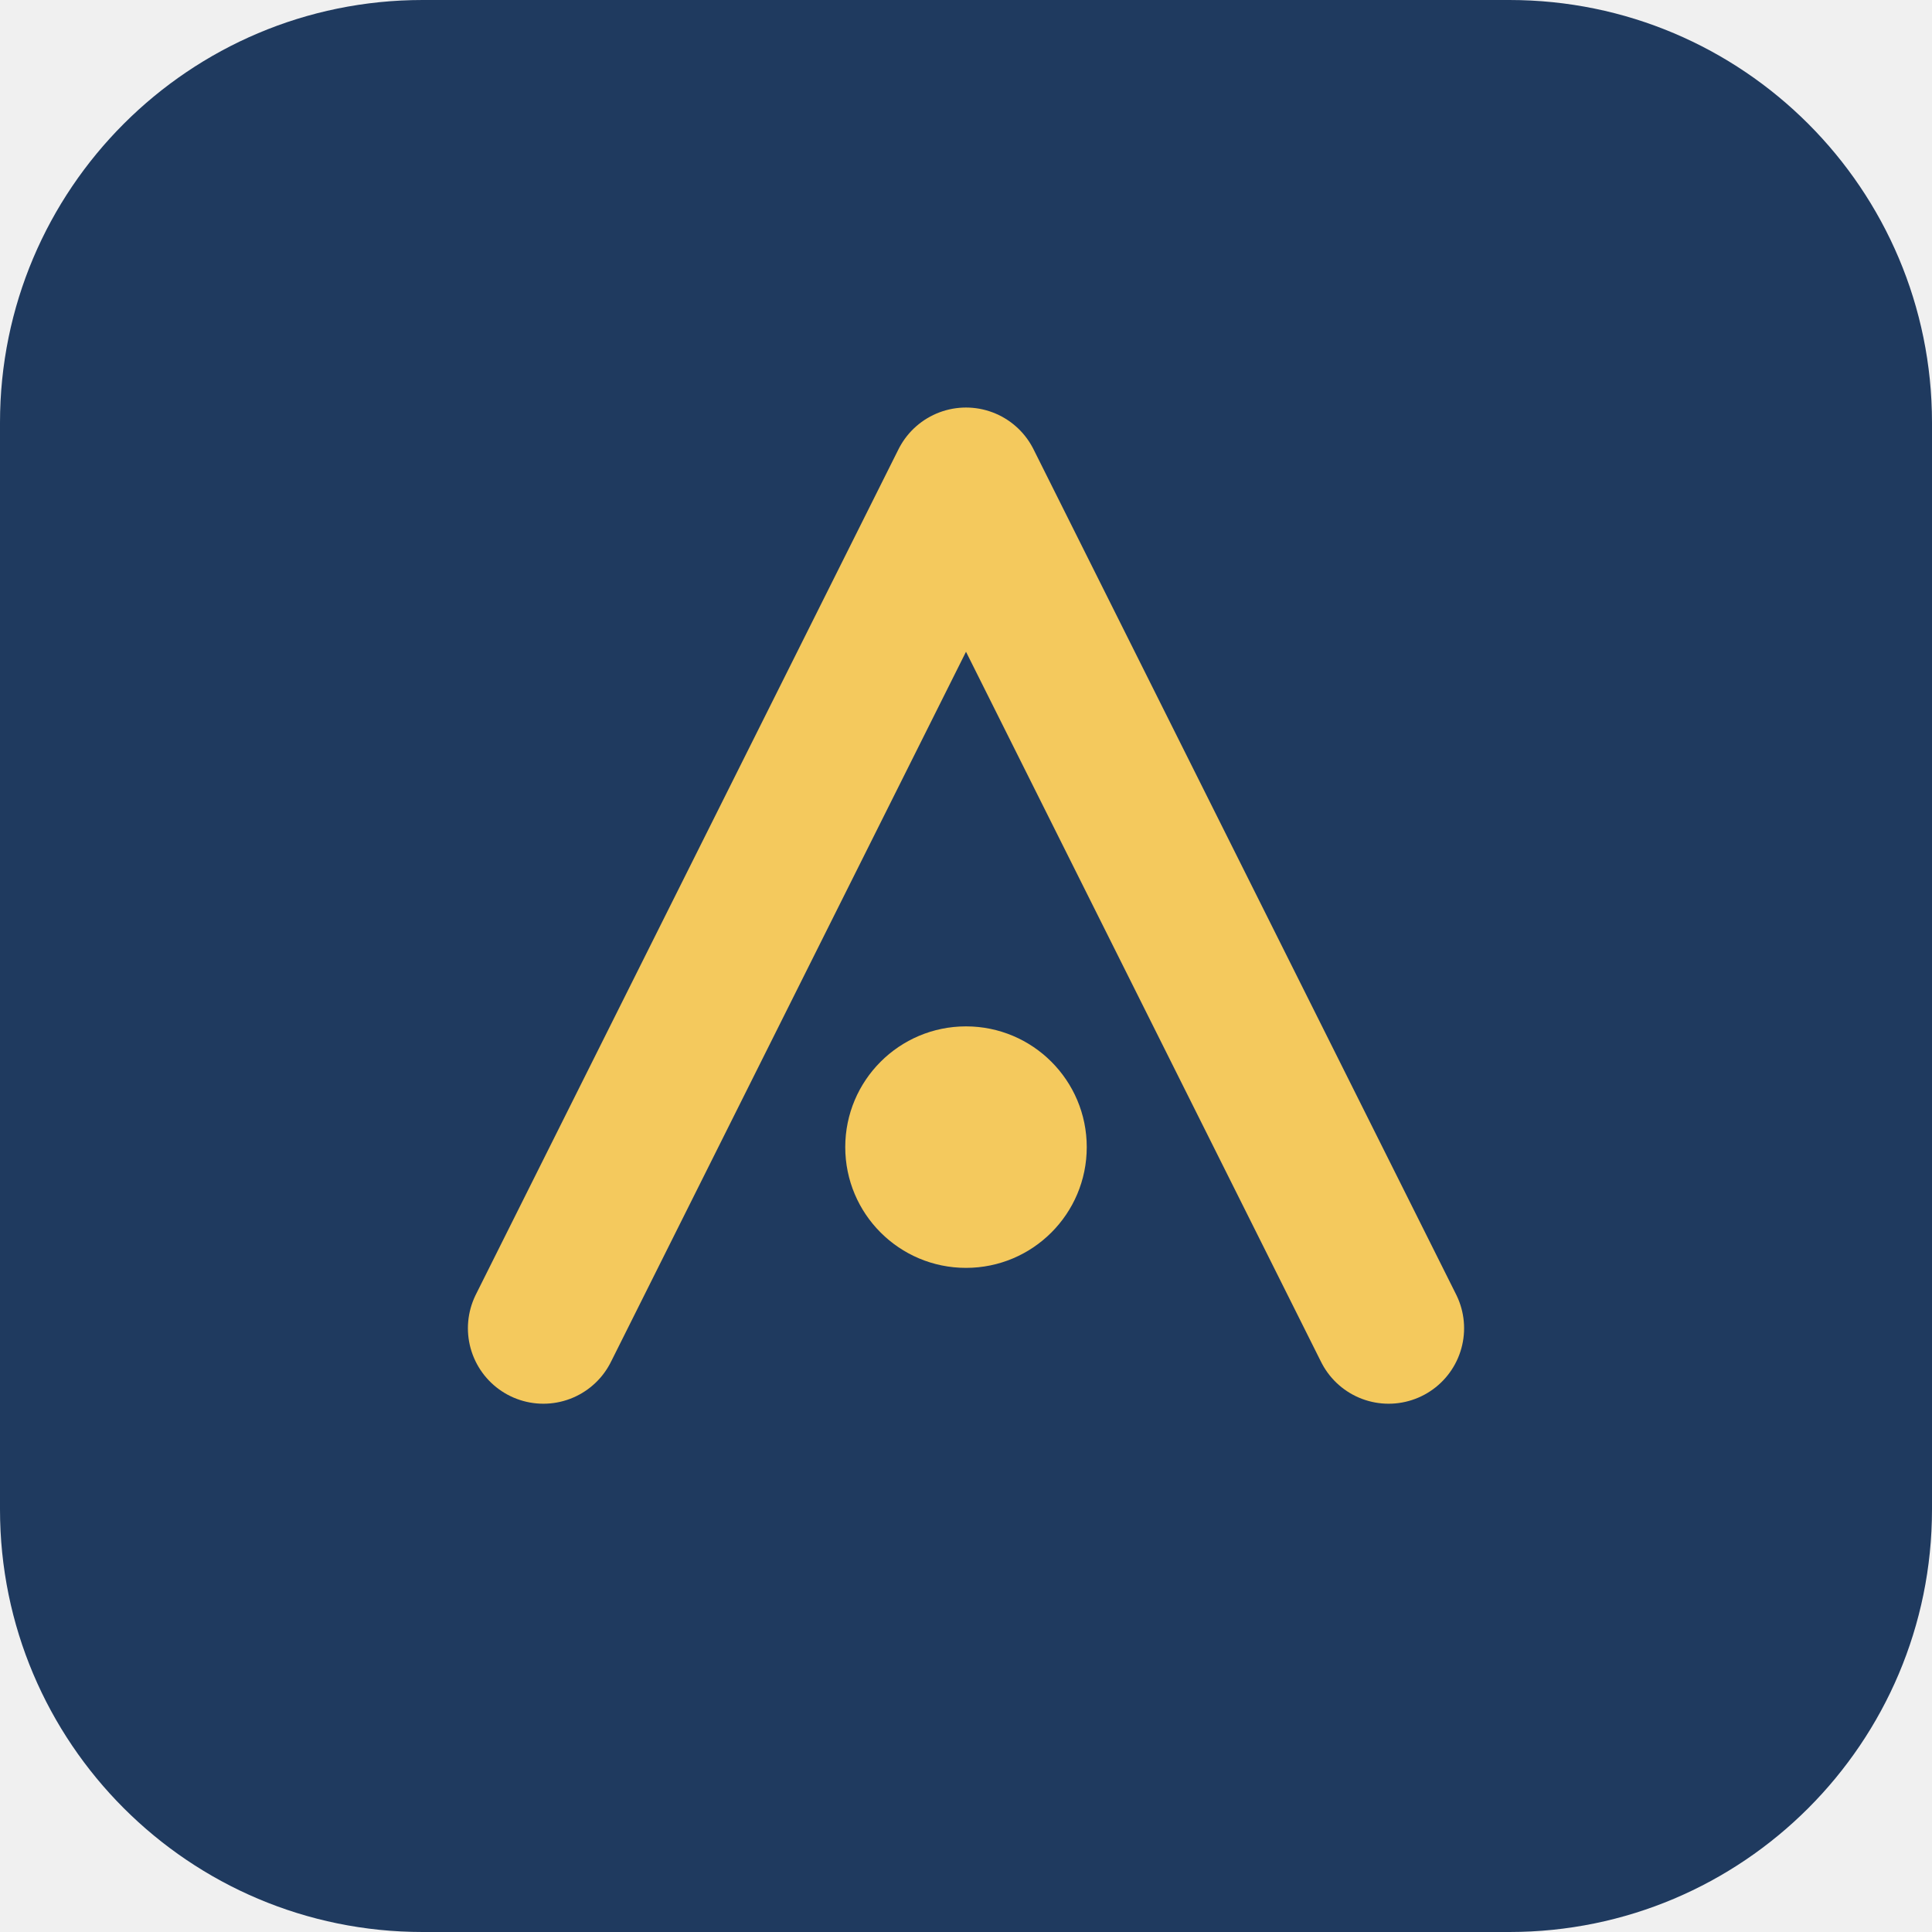
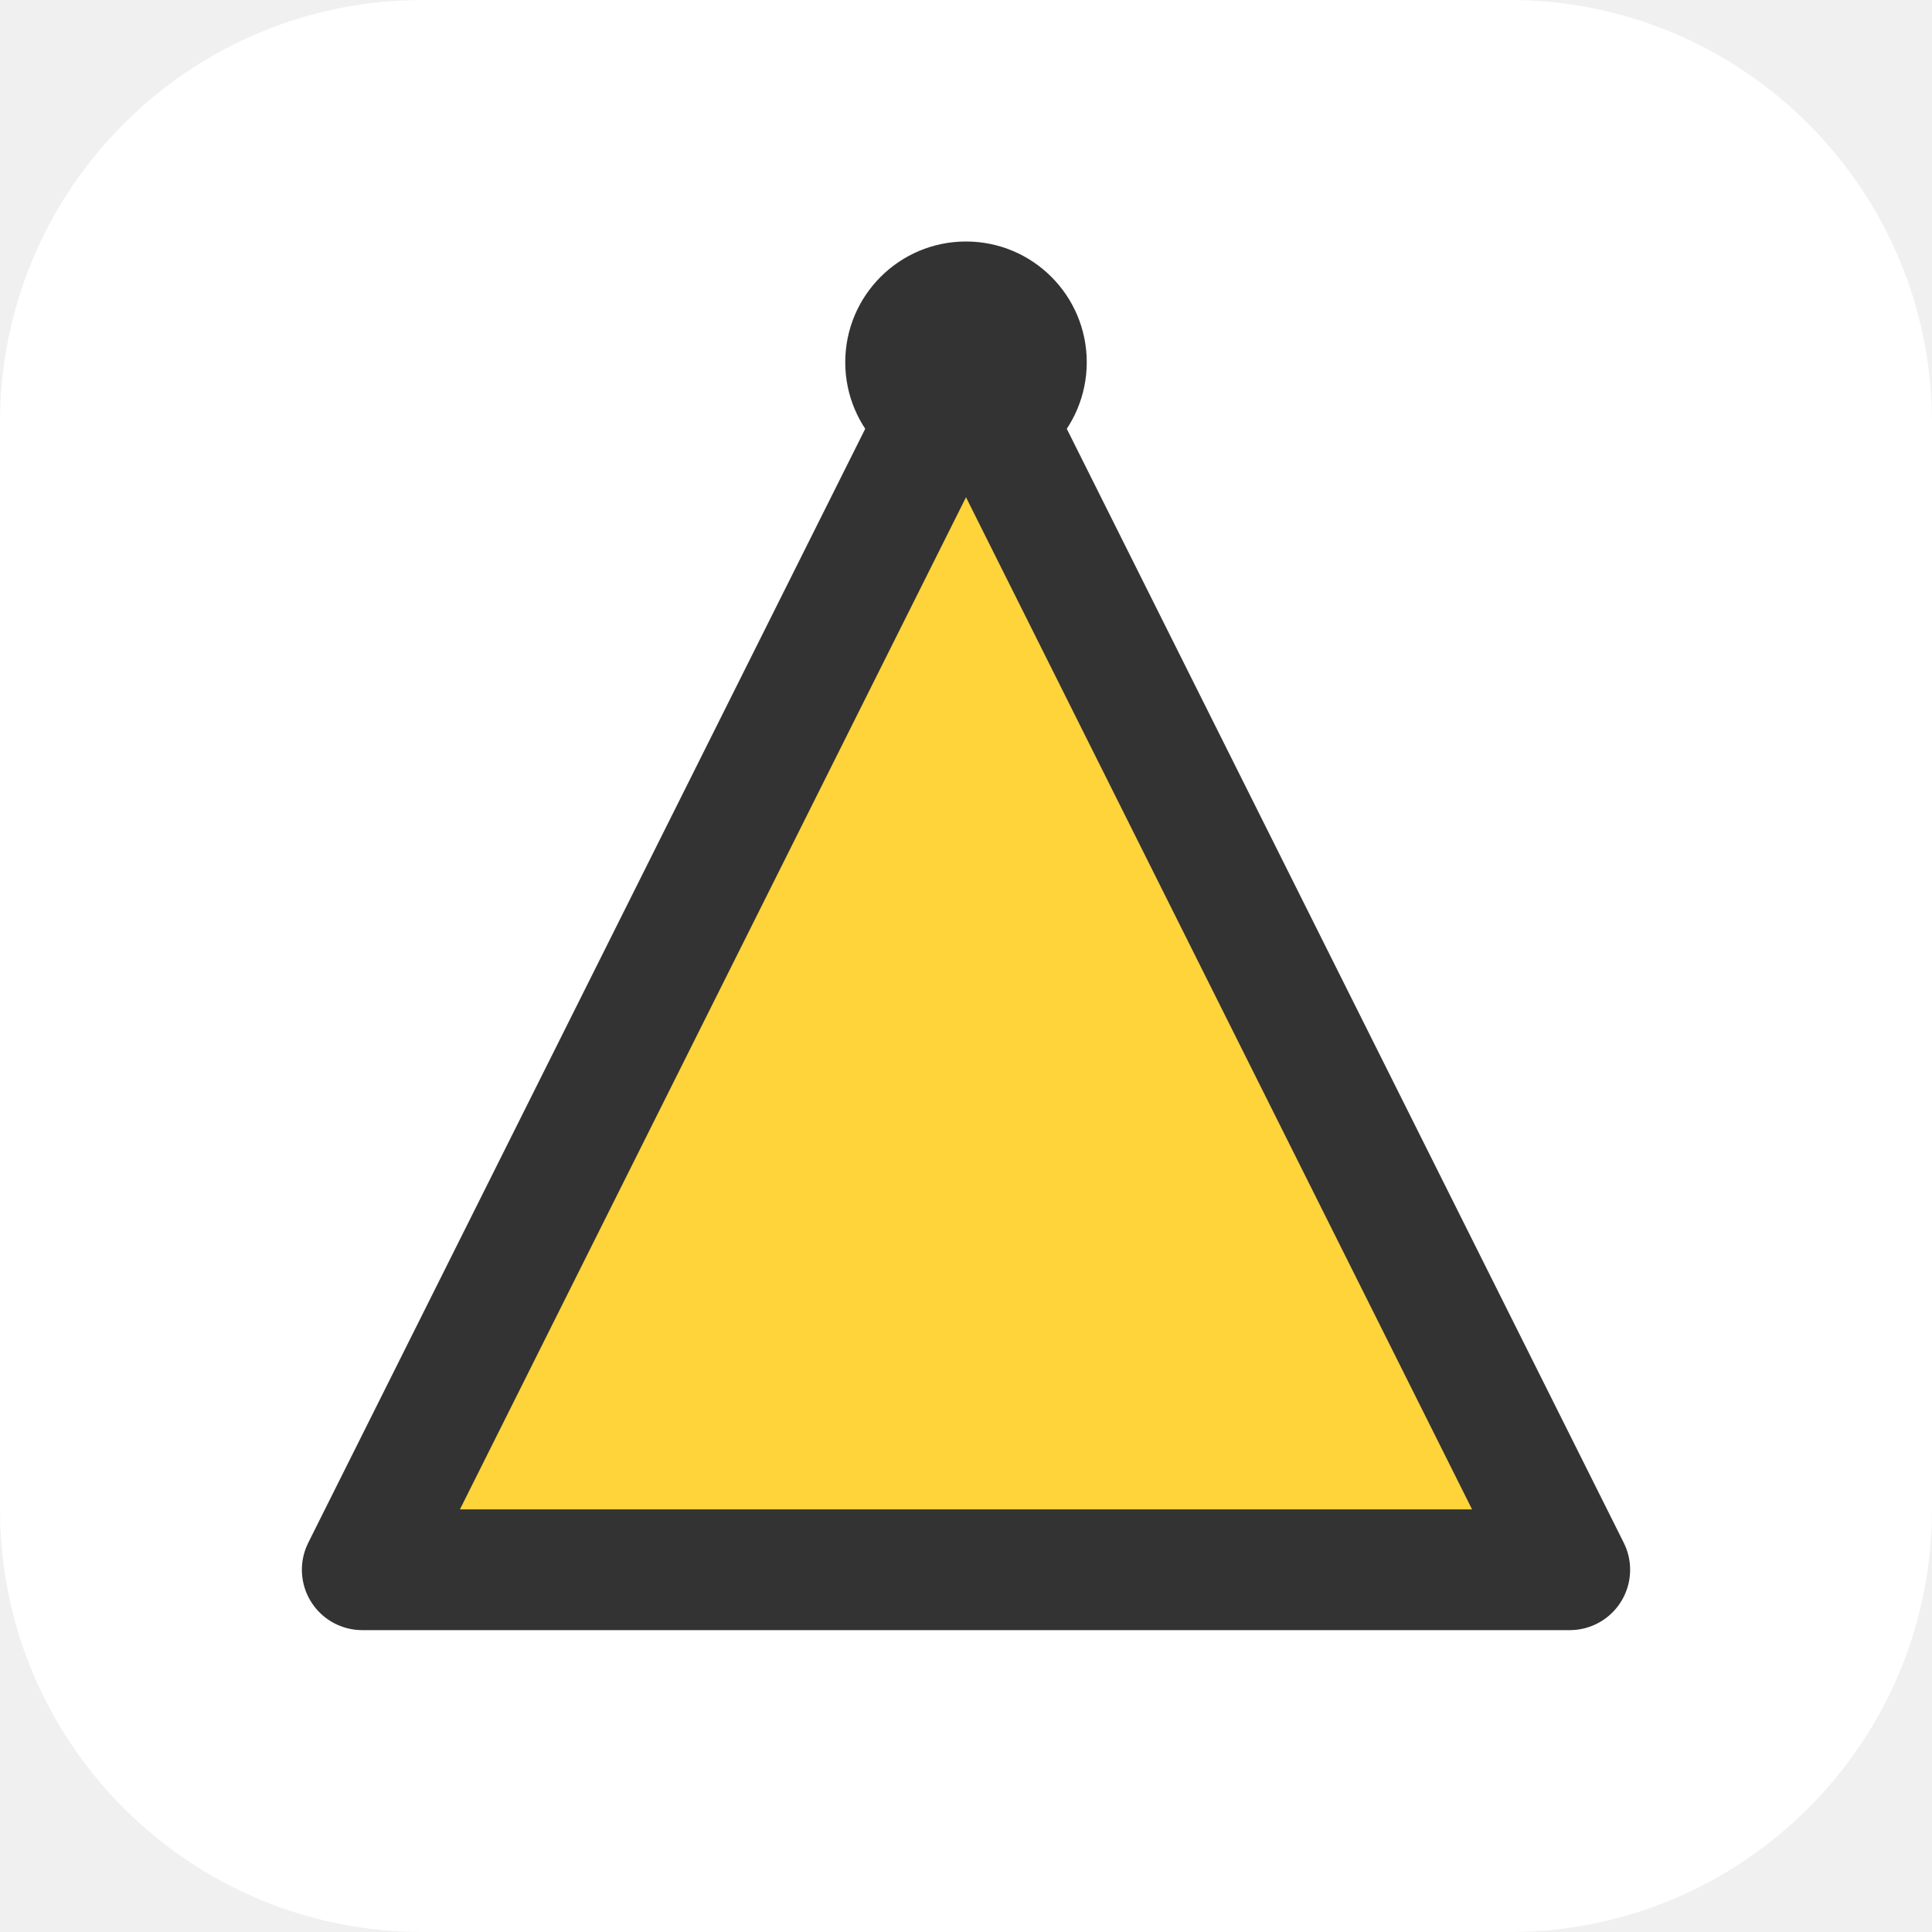
<svg xmlns="http://www.w3.org/2000/svg" viewBox="0 0 64 64">
-   <rect width="64" height="64" rx="14" fill="#1f3a5f" />
-   <path d="M18 44 L32 16 L46 44" fill="none" stroke="#f4c95d" stroke-width="5" stroke-linecap="round" stroke-linejoin="round" />
-   <circle cx="32" cy="38" r="4" fill="#f4c95d" />
+   <rect width="64" height="64" rx="14" fill="#fff" />
+   <path d="M12 52 L32 12 L52 52 Z" fill="#ffd43b" stroke="#333" stroke-width="4" stroke-linejoin="round" />
+   <circle cx="32" cy="12" r="4" fill="#333" />
</svg>
